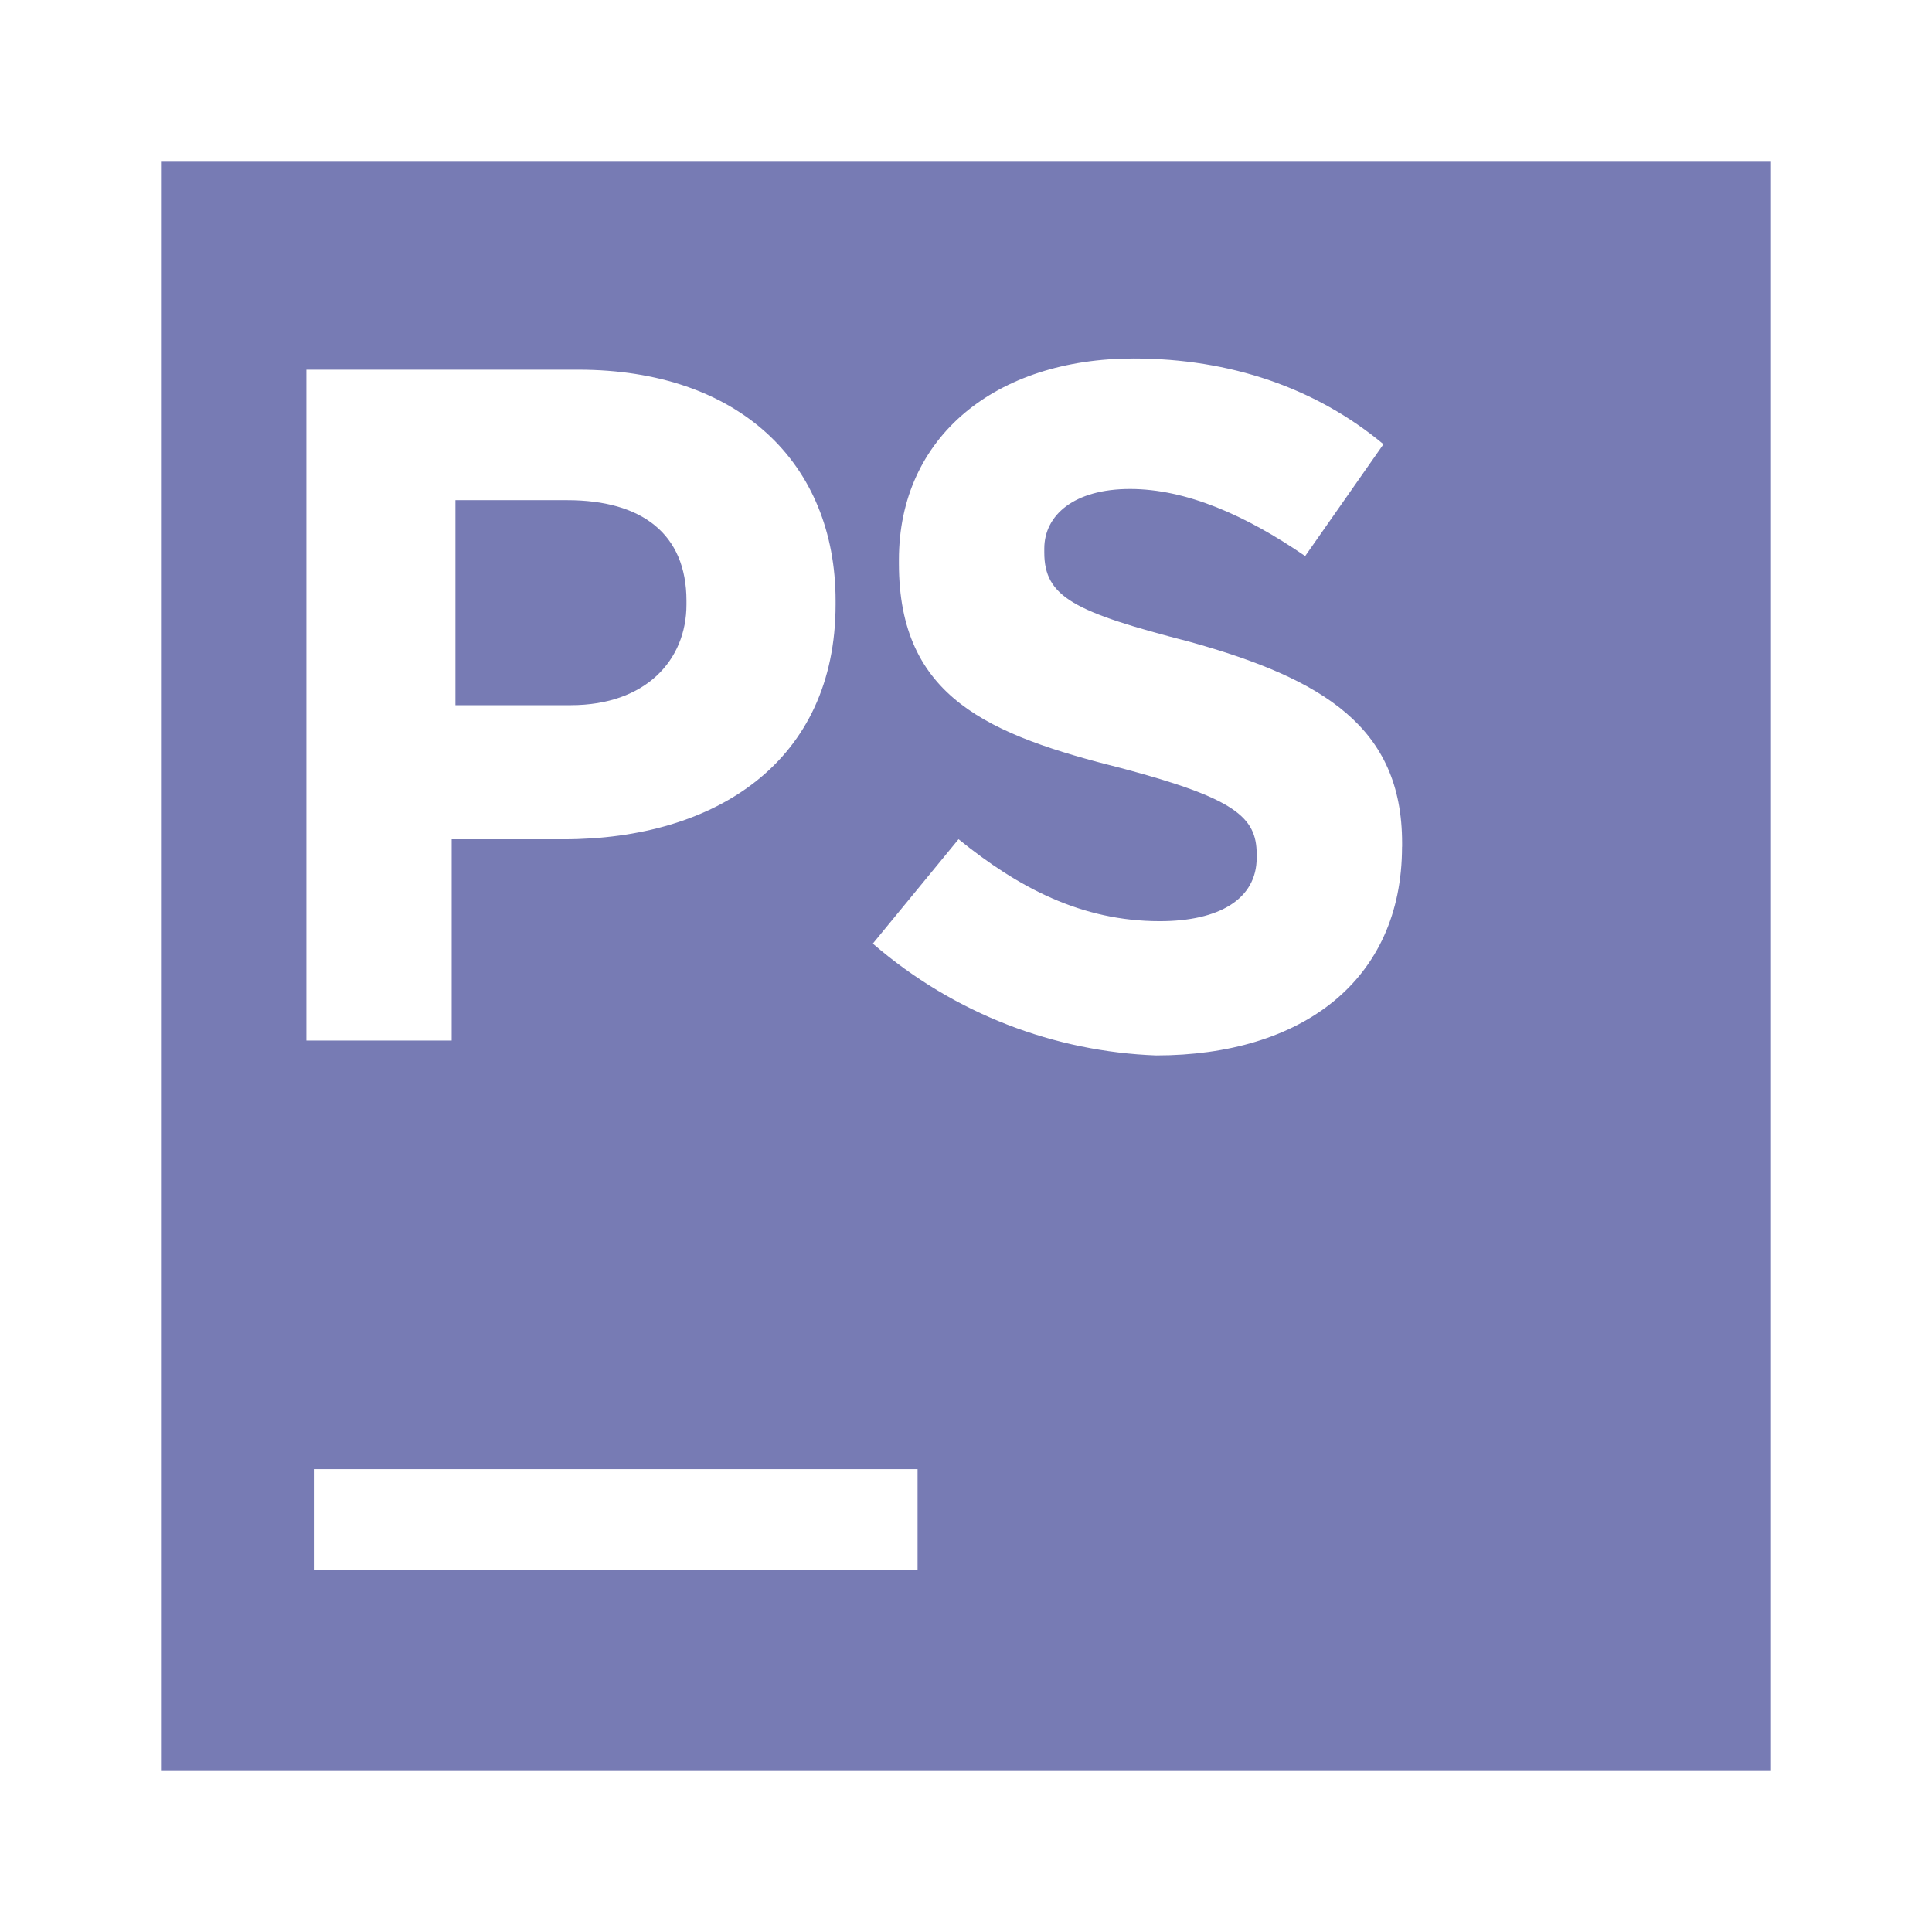
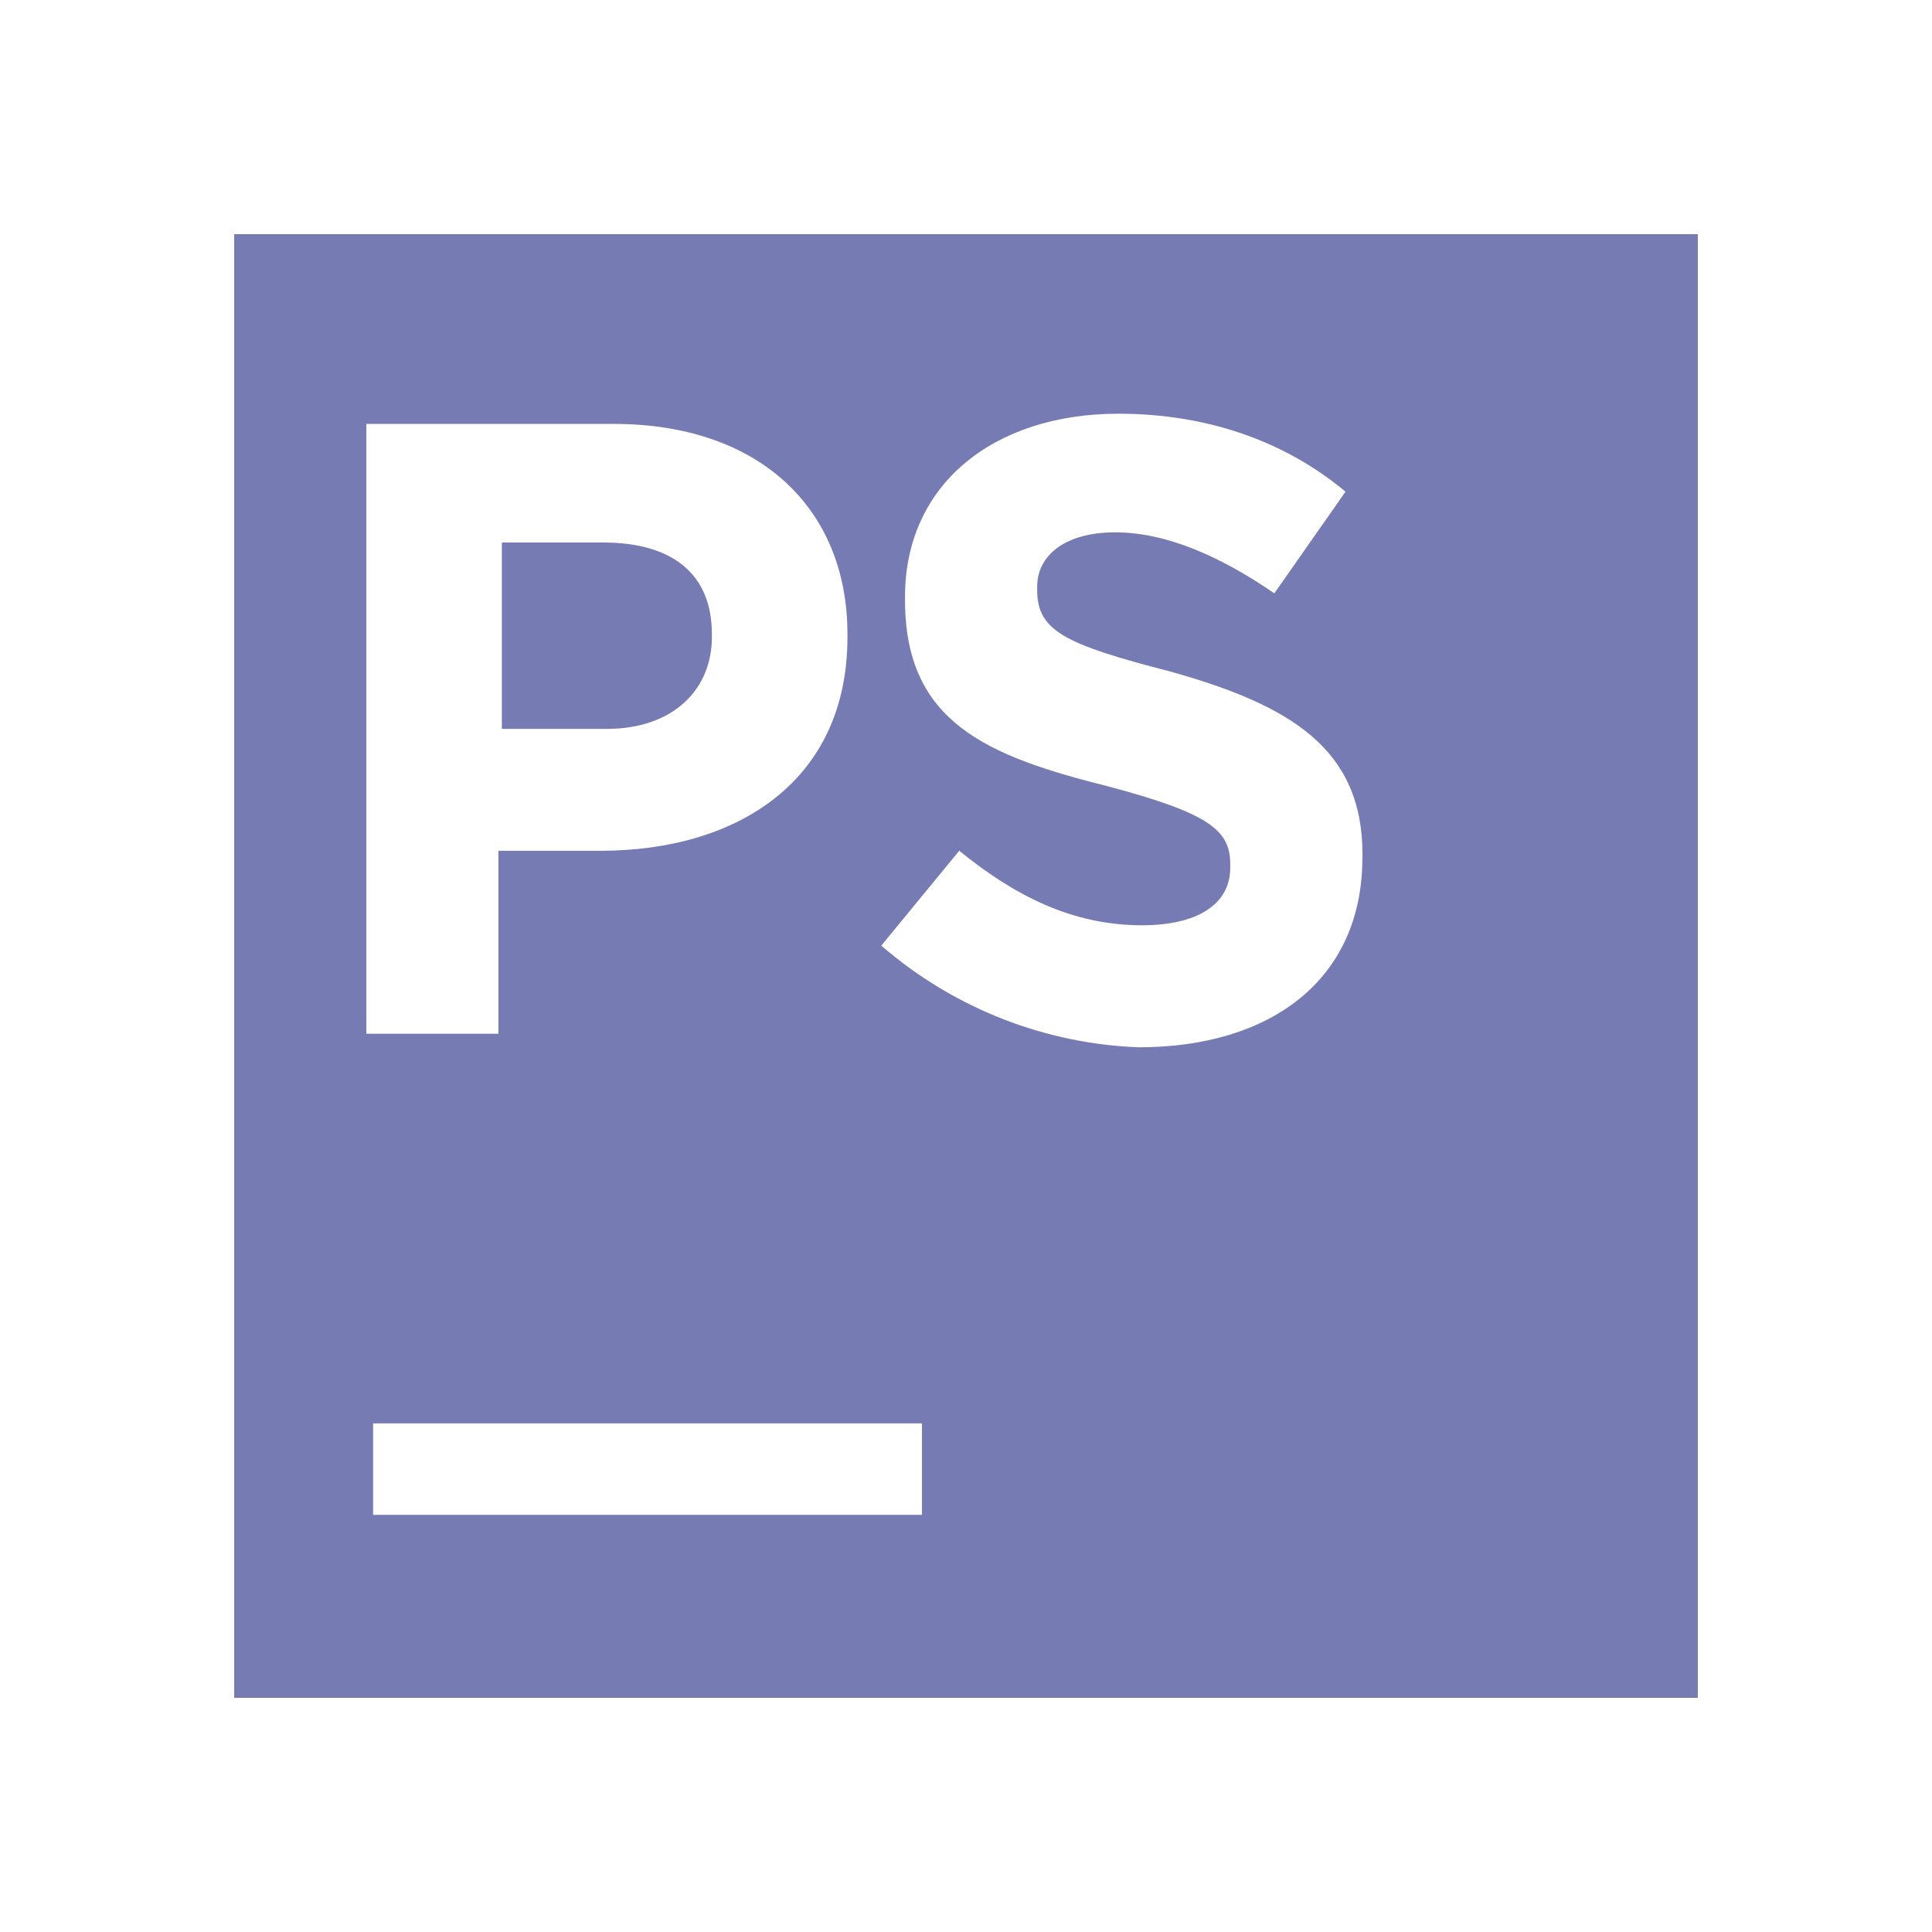
- <svg xmlns="http://www.w3.org/2000/svg" width="48" height="48" viewBox="-2.4 -2.4 28.8 28.8">
+ <svg xmlns="http://www.w3.org/2000/svg" width="48" height="48" viewBox="-3.84 -3.84 31.68 31.68">
  <style>
        @keyframes popup {
            0% {
                opacity: 0;
                transform: scale(0);
            }
            50% {
                transform: scale(1.2);
            }
            70% {
                transform: scale(0.9);
            }
            85% {
                transform: scale(1.05);
            }
            100% {
                opacity: 1;
                transform: scale(1);
            }
        }
        @keyframes float {
            0%, 100% {
                filter: drop-shadow(0 0 8px rgba(119, 123, 180, 0.3));
            }
            25% {
                filter: drop-shadow(0 0 12px rgba(119, 123, 180, 0.5));
            }
            50% {
                filter: drop-shadow(0 0 15px rgba(119, 123, 180, 0.6));
            }
            75% {
                filter: drop-shadow(0 0 12px rgba(119, 123, 180, 0.5));
            }
        }
        #phpstorm-logo {
            animation: popup 0.6s cubic-bezier(0.68, -0.55, 0.265, 1.55) forwards, float 3s ease-in-out 0.6s infinite;
            transform-origin: center;
        }
    </style>
  <g id="phpstorm-logo">
    <path d="M7.833 6.611v-.055c0-1-.667-1.5-1.778-1.5H4.389v3.056h1.722c1.111-.001 1.722-.668 1.722-1.501zM0 0v24h24V0H0zm2.167 3.111h4.056c2.389 0 3.833 1.389 3.833 3.445v.055c0 2.333-1.778 3.5-4.056 3.5H4.333v3H2.167v-10zM11.278 21h-9v-1.5h9V21zM18.5 10.222c0 2-1.5 3.111-3.667 3.111-1.5-.056-3-.611-4.222-1.667l1.278-1.556c.89.722 1.833 1.222 3 1.222.889 0 1.444-.333 1.444-.944v-.056c0-.555-.333-.833-2-1.277C12.333 8.555 11 8 11 6v-.056c0-1.833 1.444-3 3.5-3 1.444 0 2.723.444 3.723 1.278l-1.167 1.667c-.889-.611-1.777-1-2.611-1-.833 0-1.278.389-1.278.889v.056c0 .667.445.889 2.167 1.333 2 .556 3.167 1.278 3.167 3v.055z" fill="#777BB4" />
  </g>
</svg>
